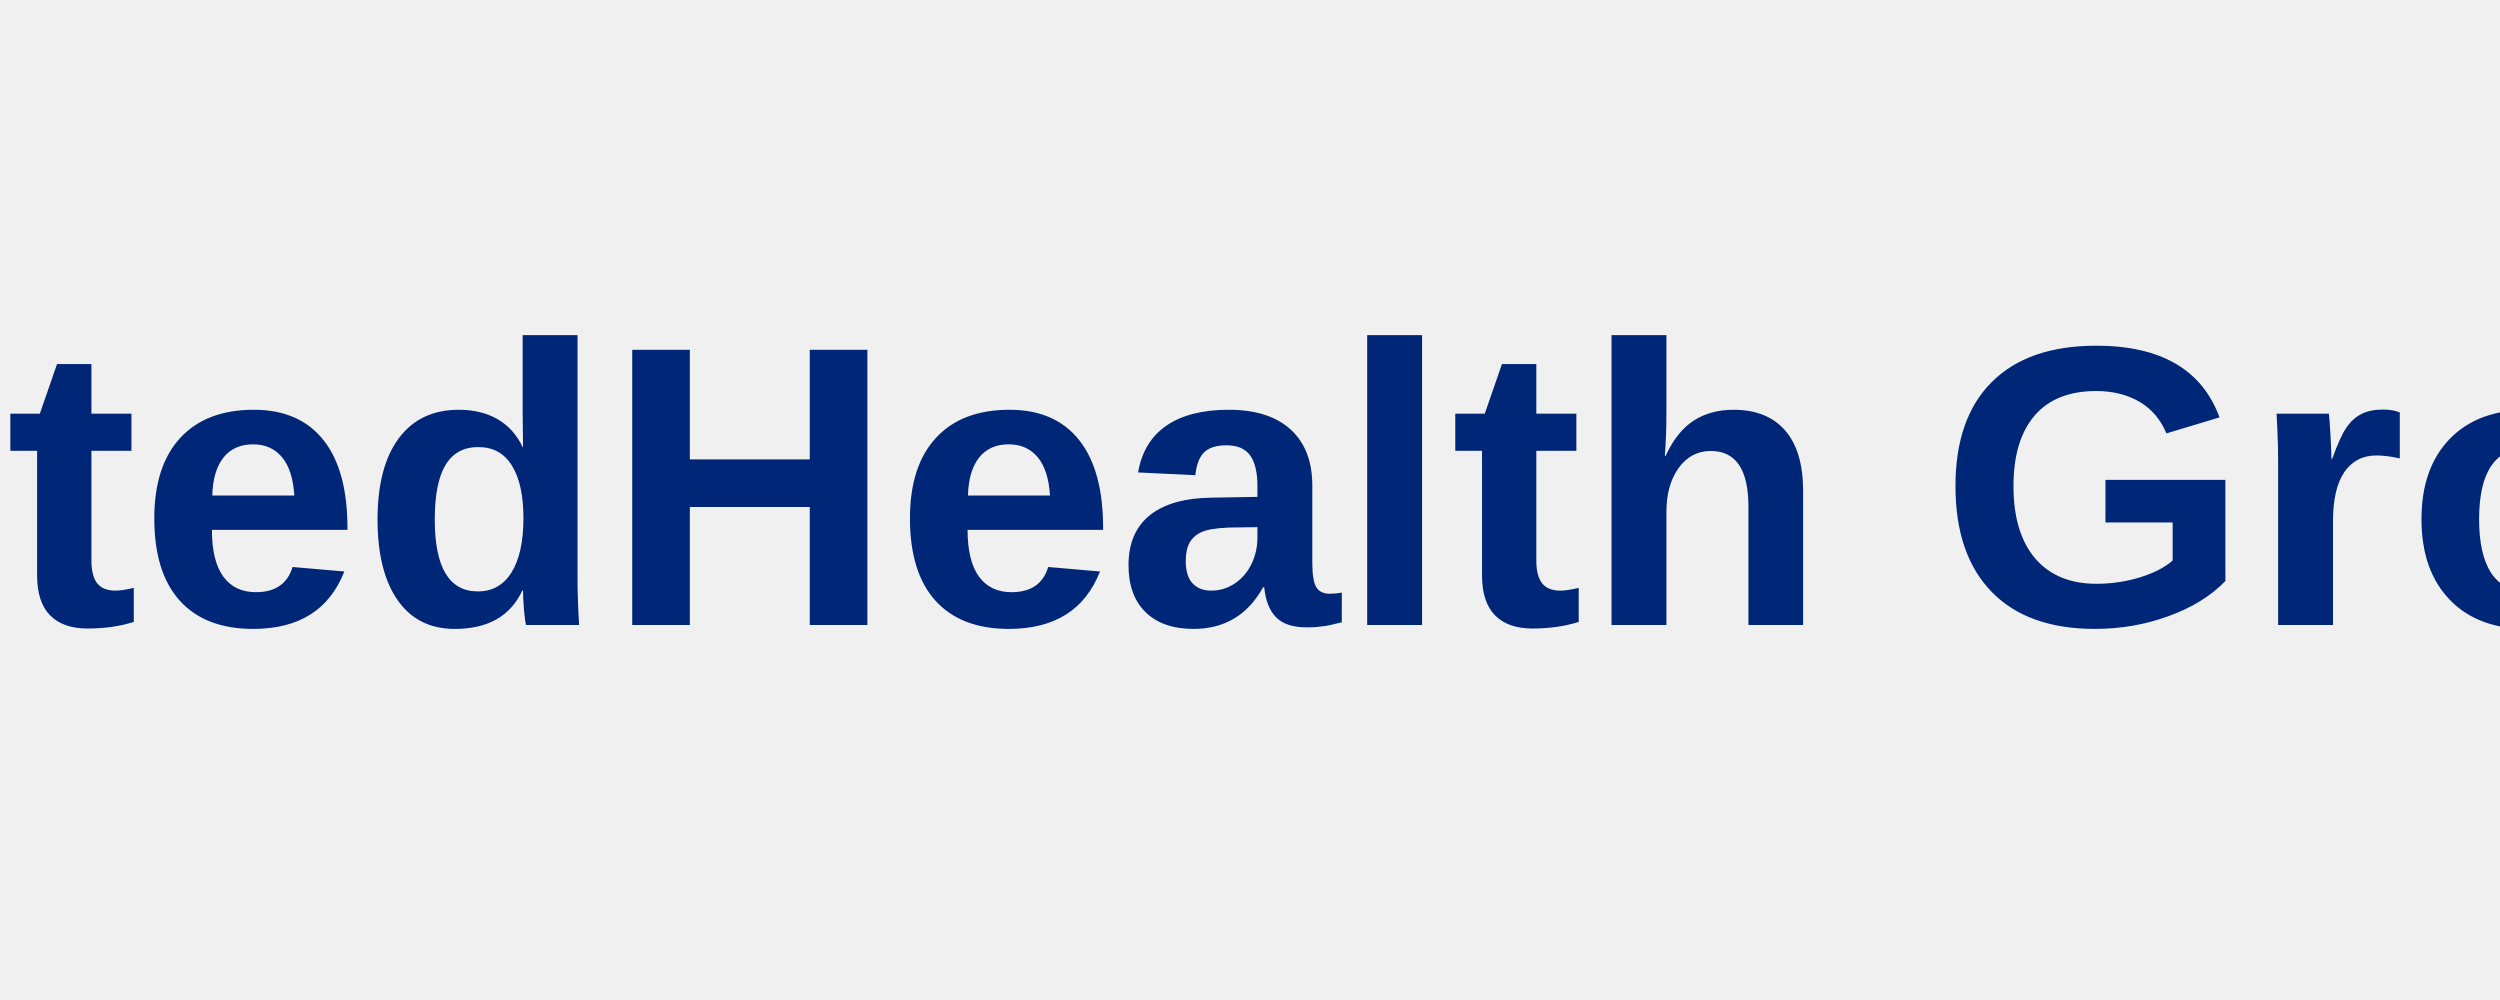
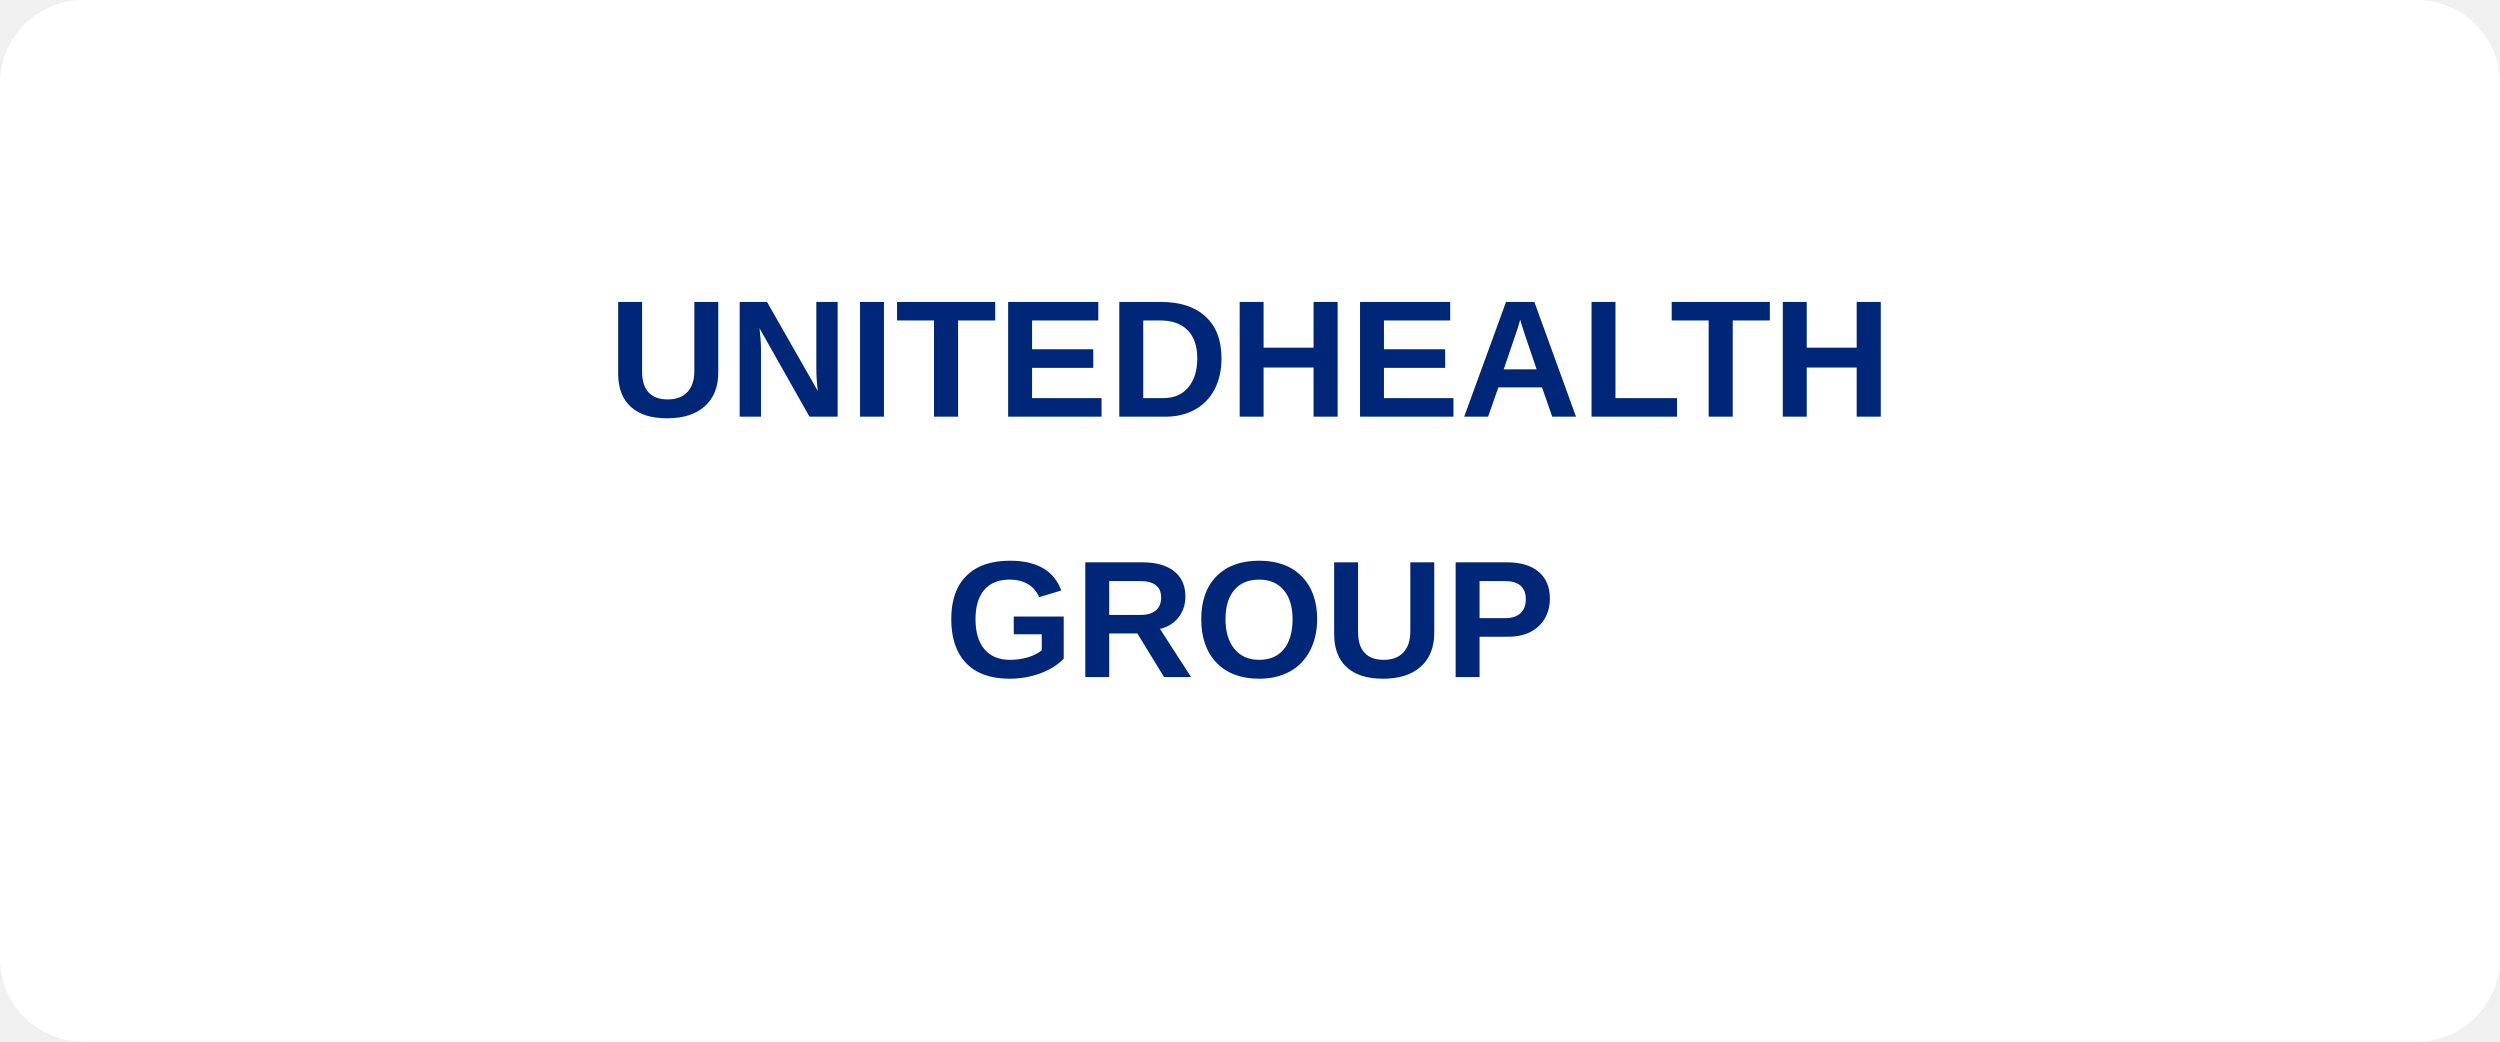
- <svg xmlns="http://www.w3.org/2000/svg" viewBox="0 0 200 80" fill="none">
-   <text x="100" y="50" font-family="Arial, sans-serif" font-size="32" font-weight="bold" fill="#002677" text-anchor="middle">UnitedHealth Group</text>
+ <svg xmlns="http://www.w3.org/2000/svg" viewBox="0 0 240 100" fill="none">
+   <rect width="240" height="100" fill="white" rx="8" />
+   <text x="120" y="40" font-family="Arial, sans-serif" font-size="16" font-weight="700" fill="#002677" text-anchor="middle">UNITEDHEALTH</text>
+   <text x="120" y="65" font-family="Arial, sans-serif" font-size="16" font-weight="700" fill="#002677" text-anchor="middle">GROUP</text>
</svg>
